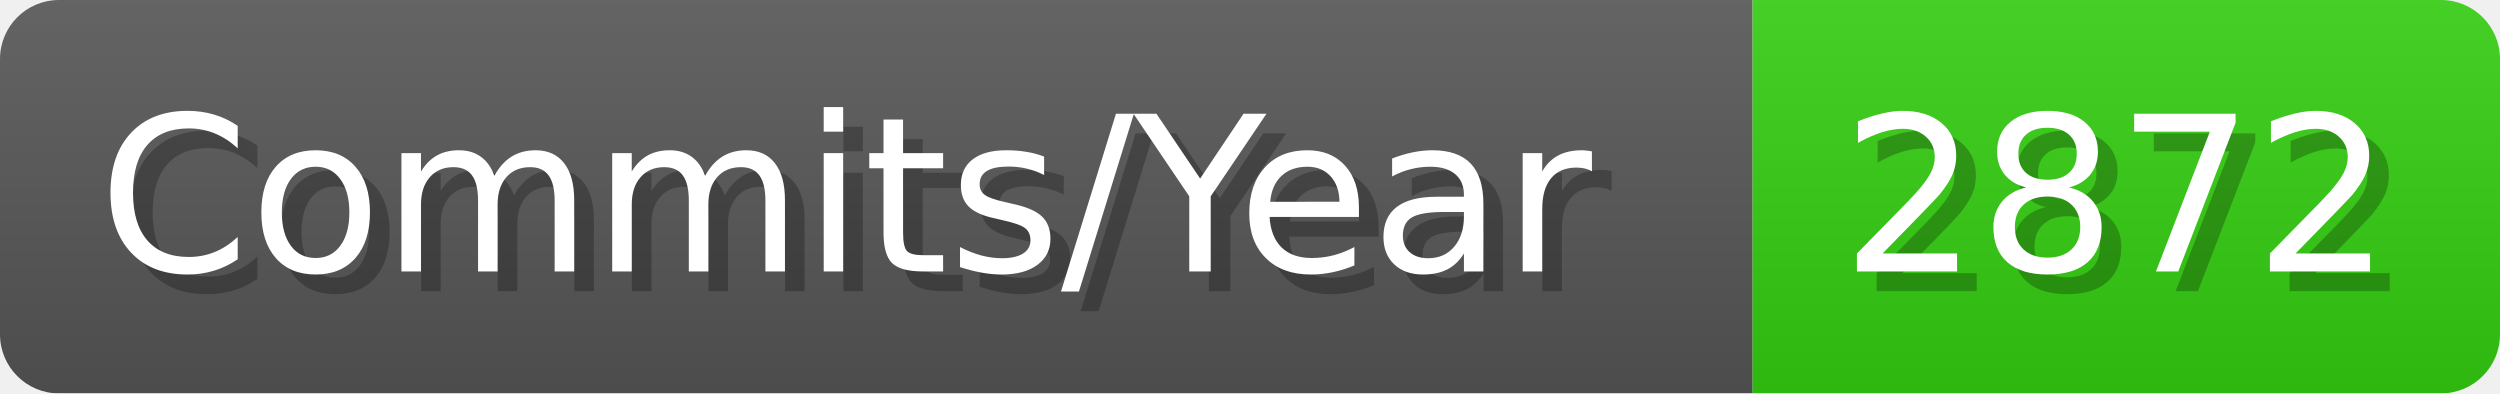
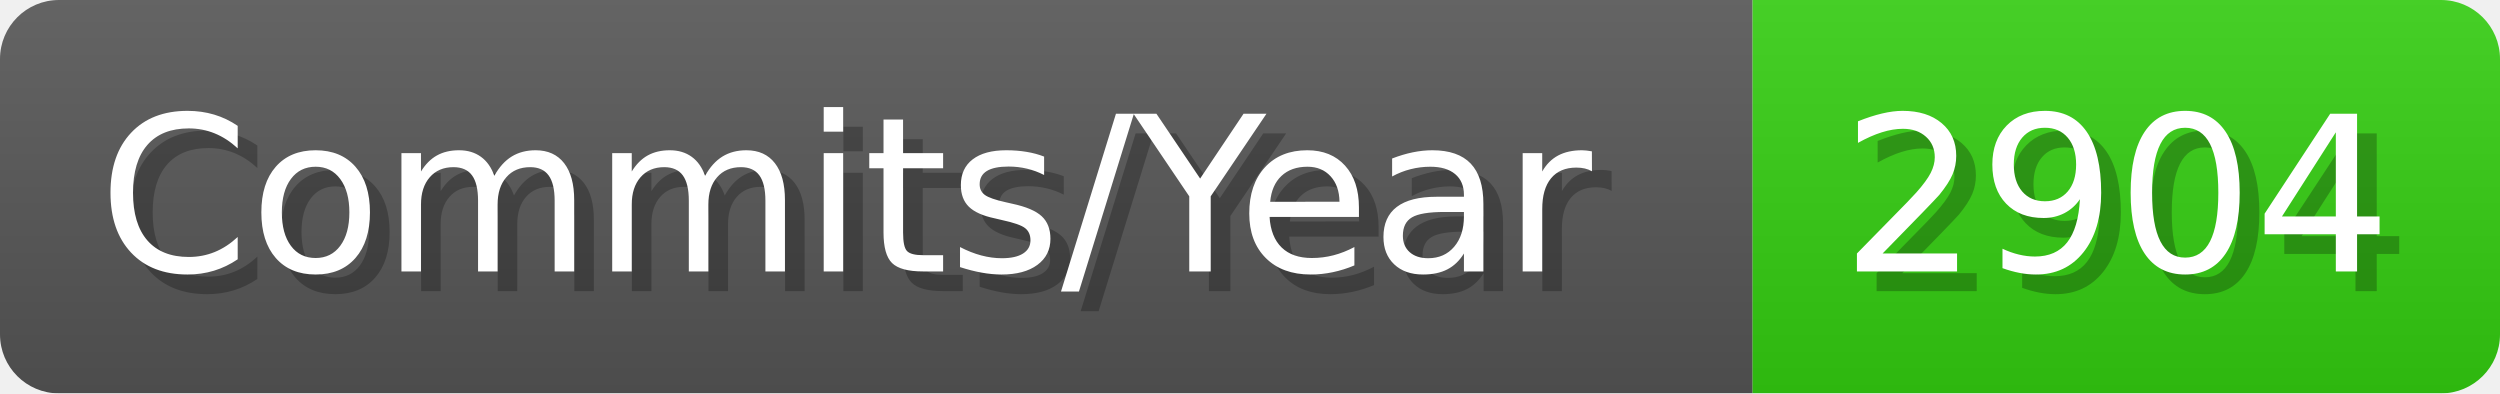
- <svg xmlns="http://www.w3.org/2000/svg" width="127.1" height="20" viewBox="0 0 1271 200" role="img" aria-label="Commits/Year: 2872">
+ <svg xmlns="http://www.w3.org/2000/svg" width="127.1" height="20" viewBox="0 0 1271 200" role="img" aria-label="Commits/Year: 2904">
  <linearGradient id="aUPdi" x2="0" y2="100%">
    <stop offset="0" stop-opacity=".1" stop-color="#EEE" />
    <stop offset="1" stop-opacity=".1" />
  </linearGradient>
  <mask id="WfAiQ">
    <rect width="1271" height="200" rx="30" fill="#FFF" />
  </mask>
  <g mask="url(#WfAiQ)">
    <rect width="891" height="200" fill="#555" />
    <rect width="380" height="200" fill="#3C1" x="891" />
    <rect width="1271" height="200" fill="url(#aUPdi)" />
  </g>
  <g aria-hidden="true" fill="#fff" text-anchor="start" font-family="Verdana,DejaVu Sans,sans-serif" font-size="110">
    <text x="60" y="148" textLength="791" fill="#000" opacity="0.25">Commits/Year</text>
    <text x="50" y="138" textLength="791">Commits/Year</text>
-     <text x="946" y="148" textLength="280" fill="#000" opacity="0.25">2872</text>
-     <text x="936" y="138" textLength="280">2872</text>
+     <text x="946" y="148" textLength="280" fill="#000" opacity="0.25">2904</text>
+     <text x="936" y="138" textLength="280">2904</text>
  </g>
</svg>
